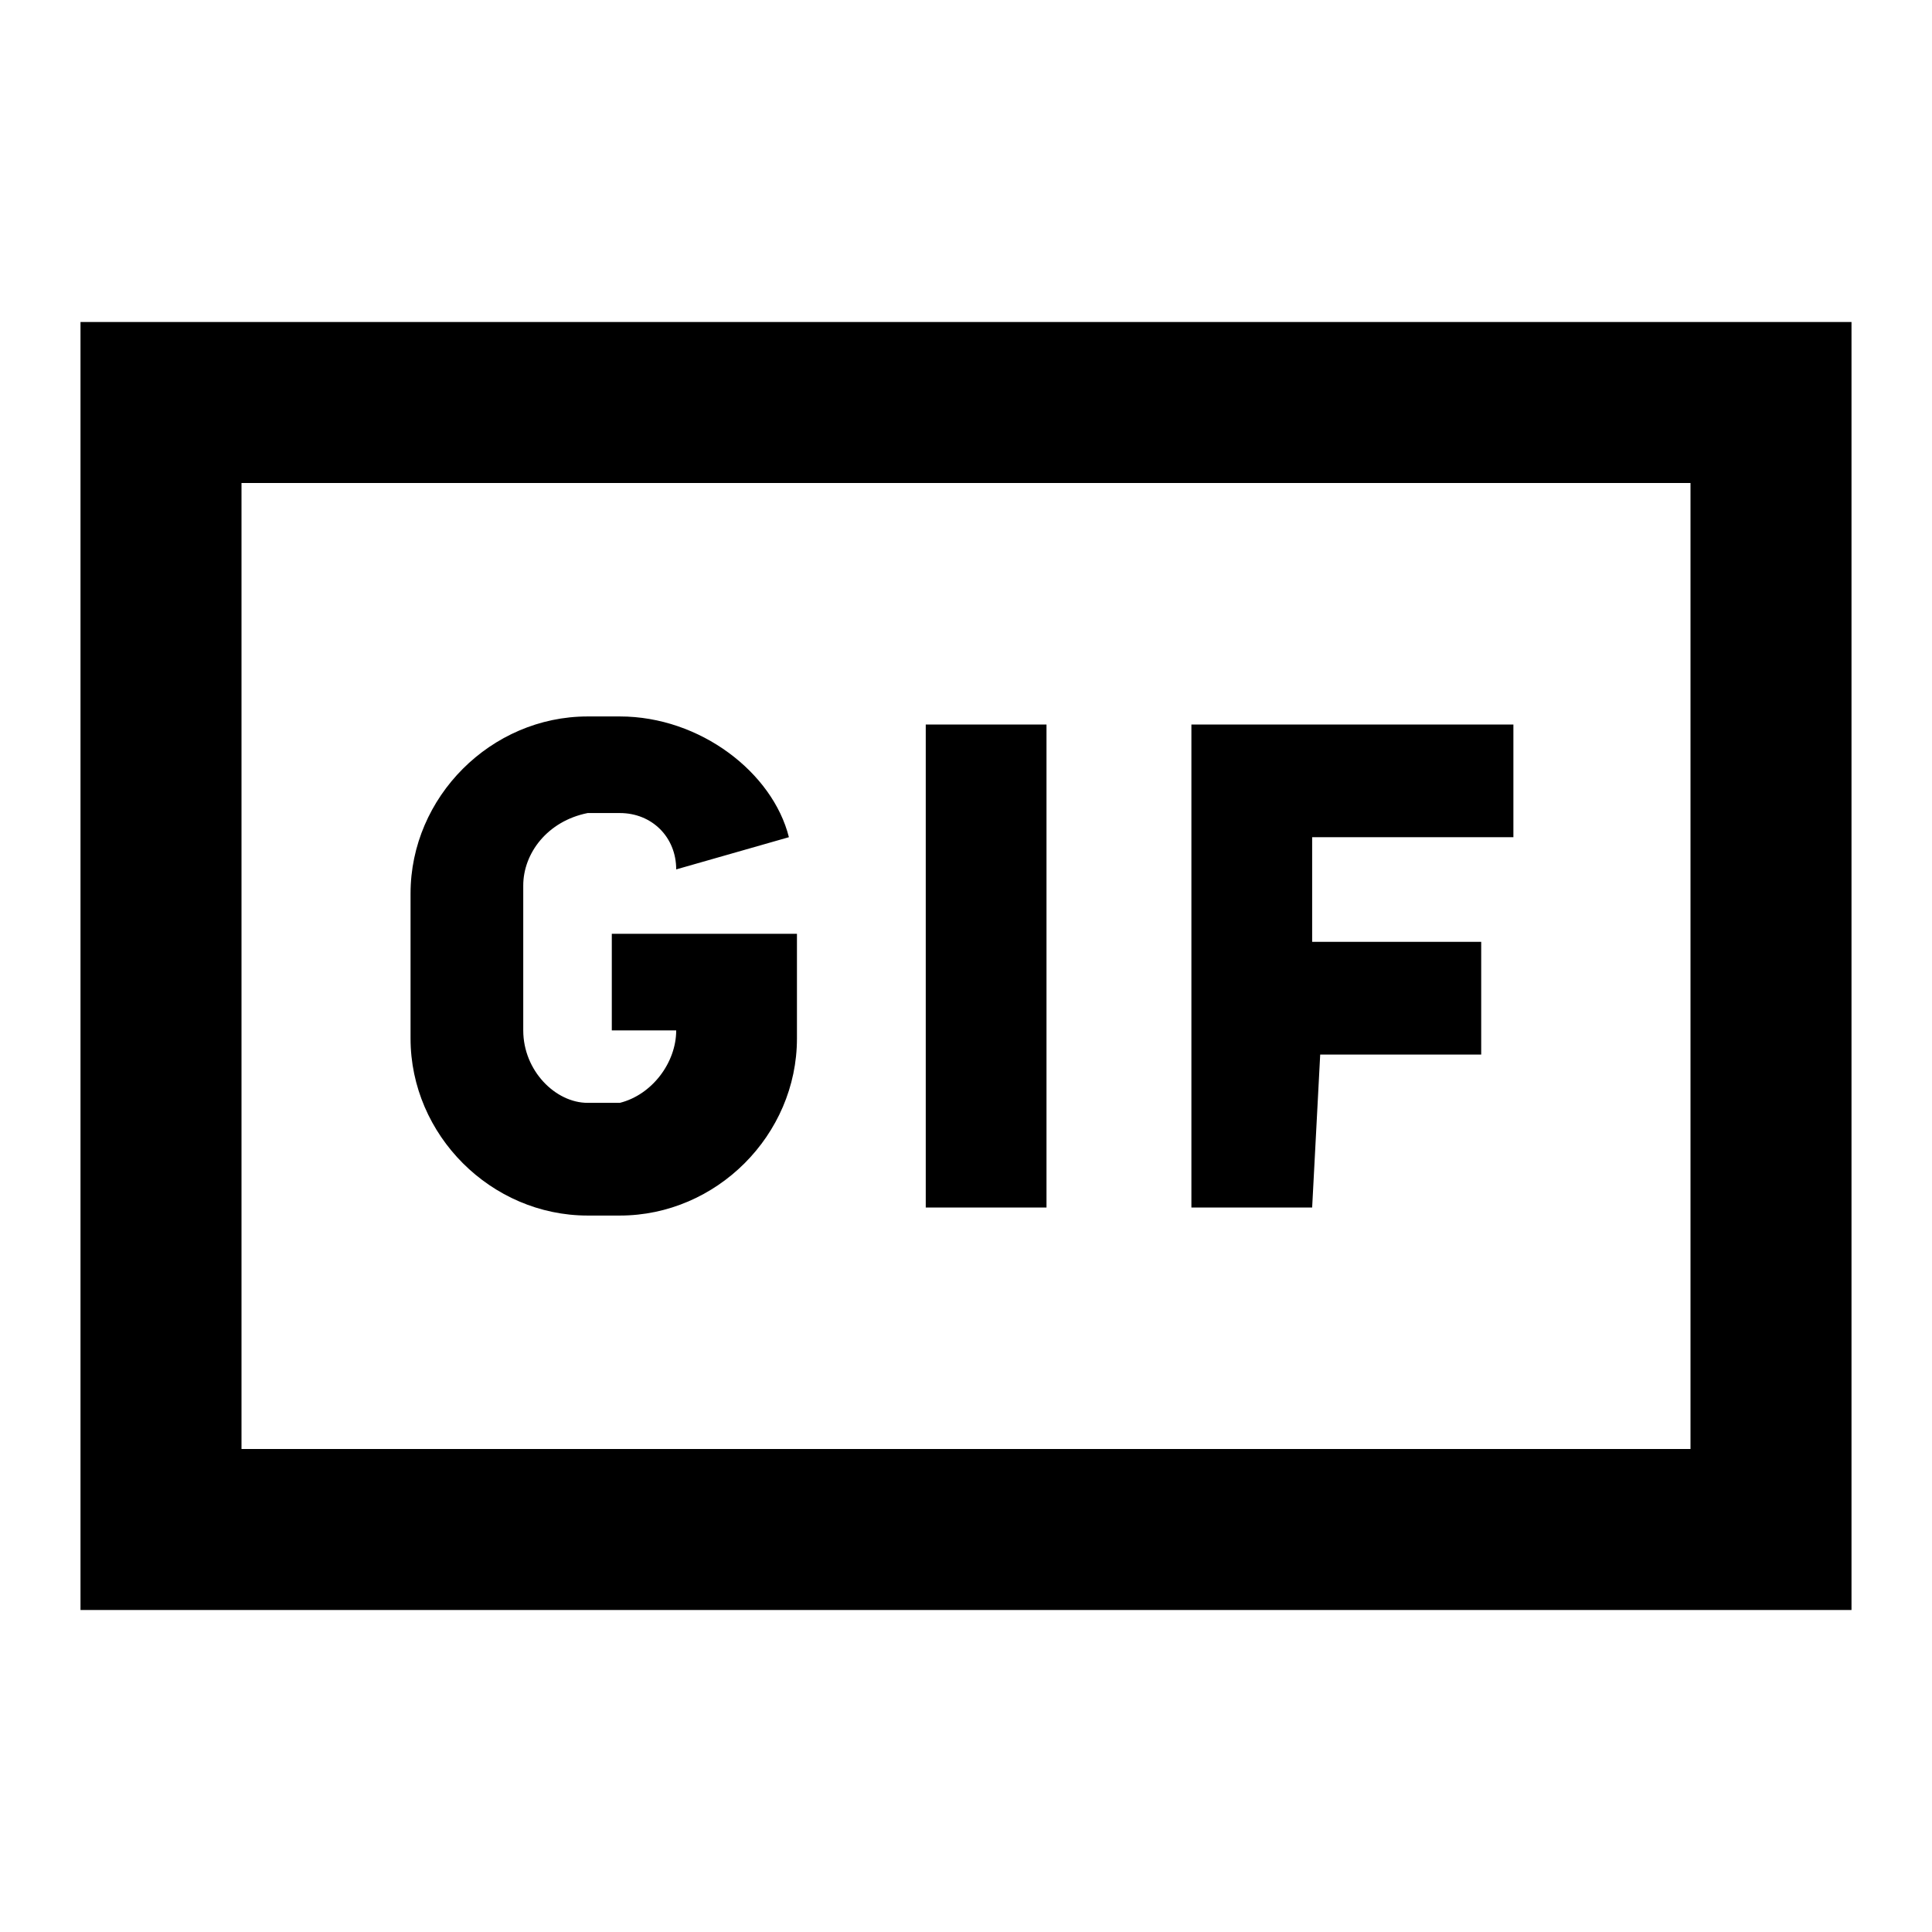
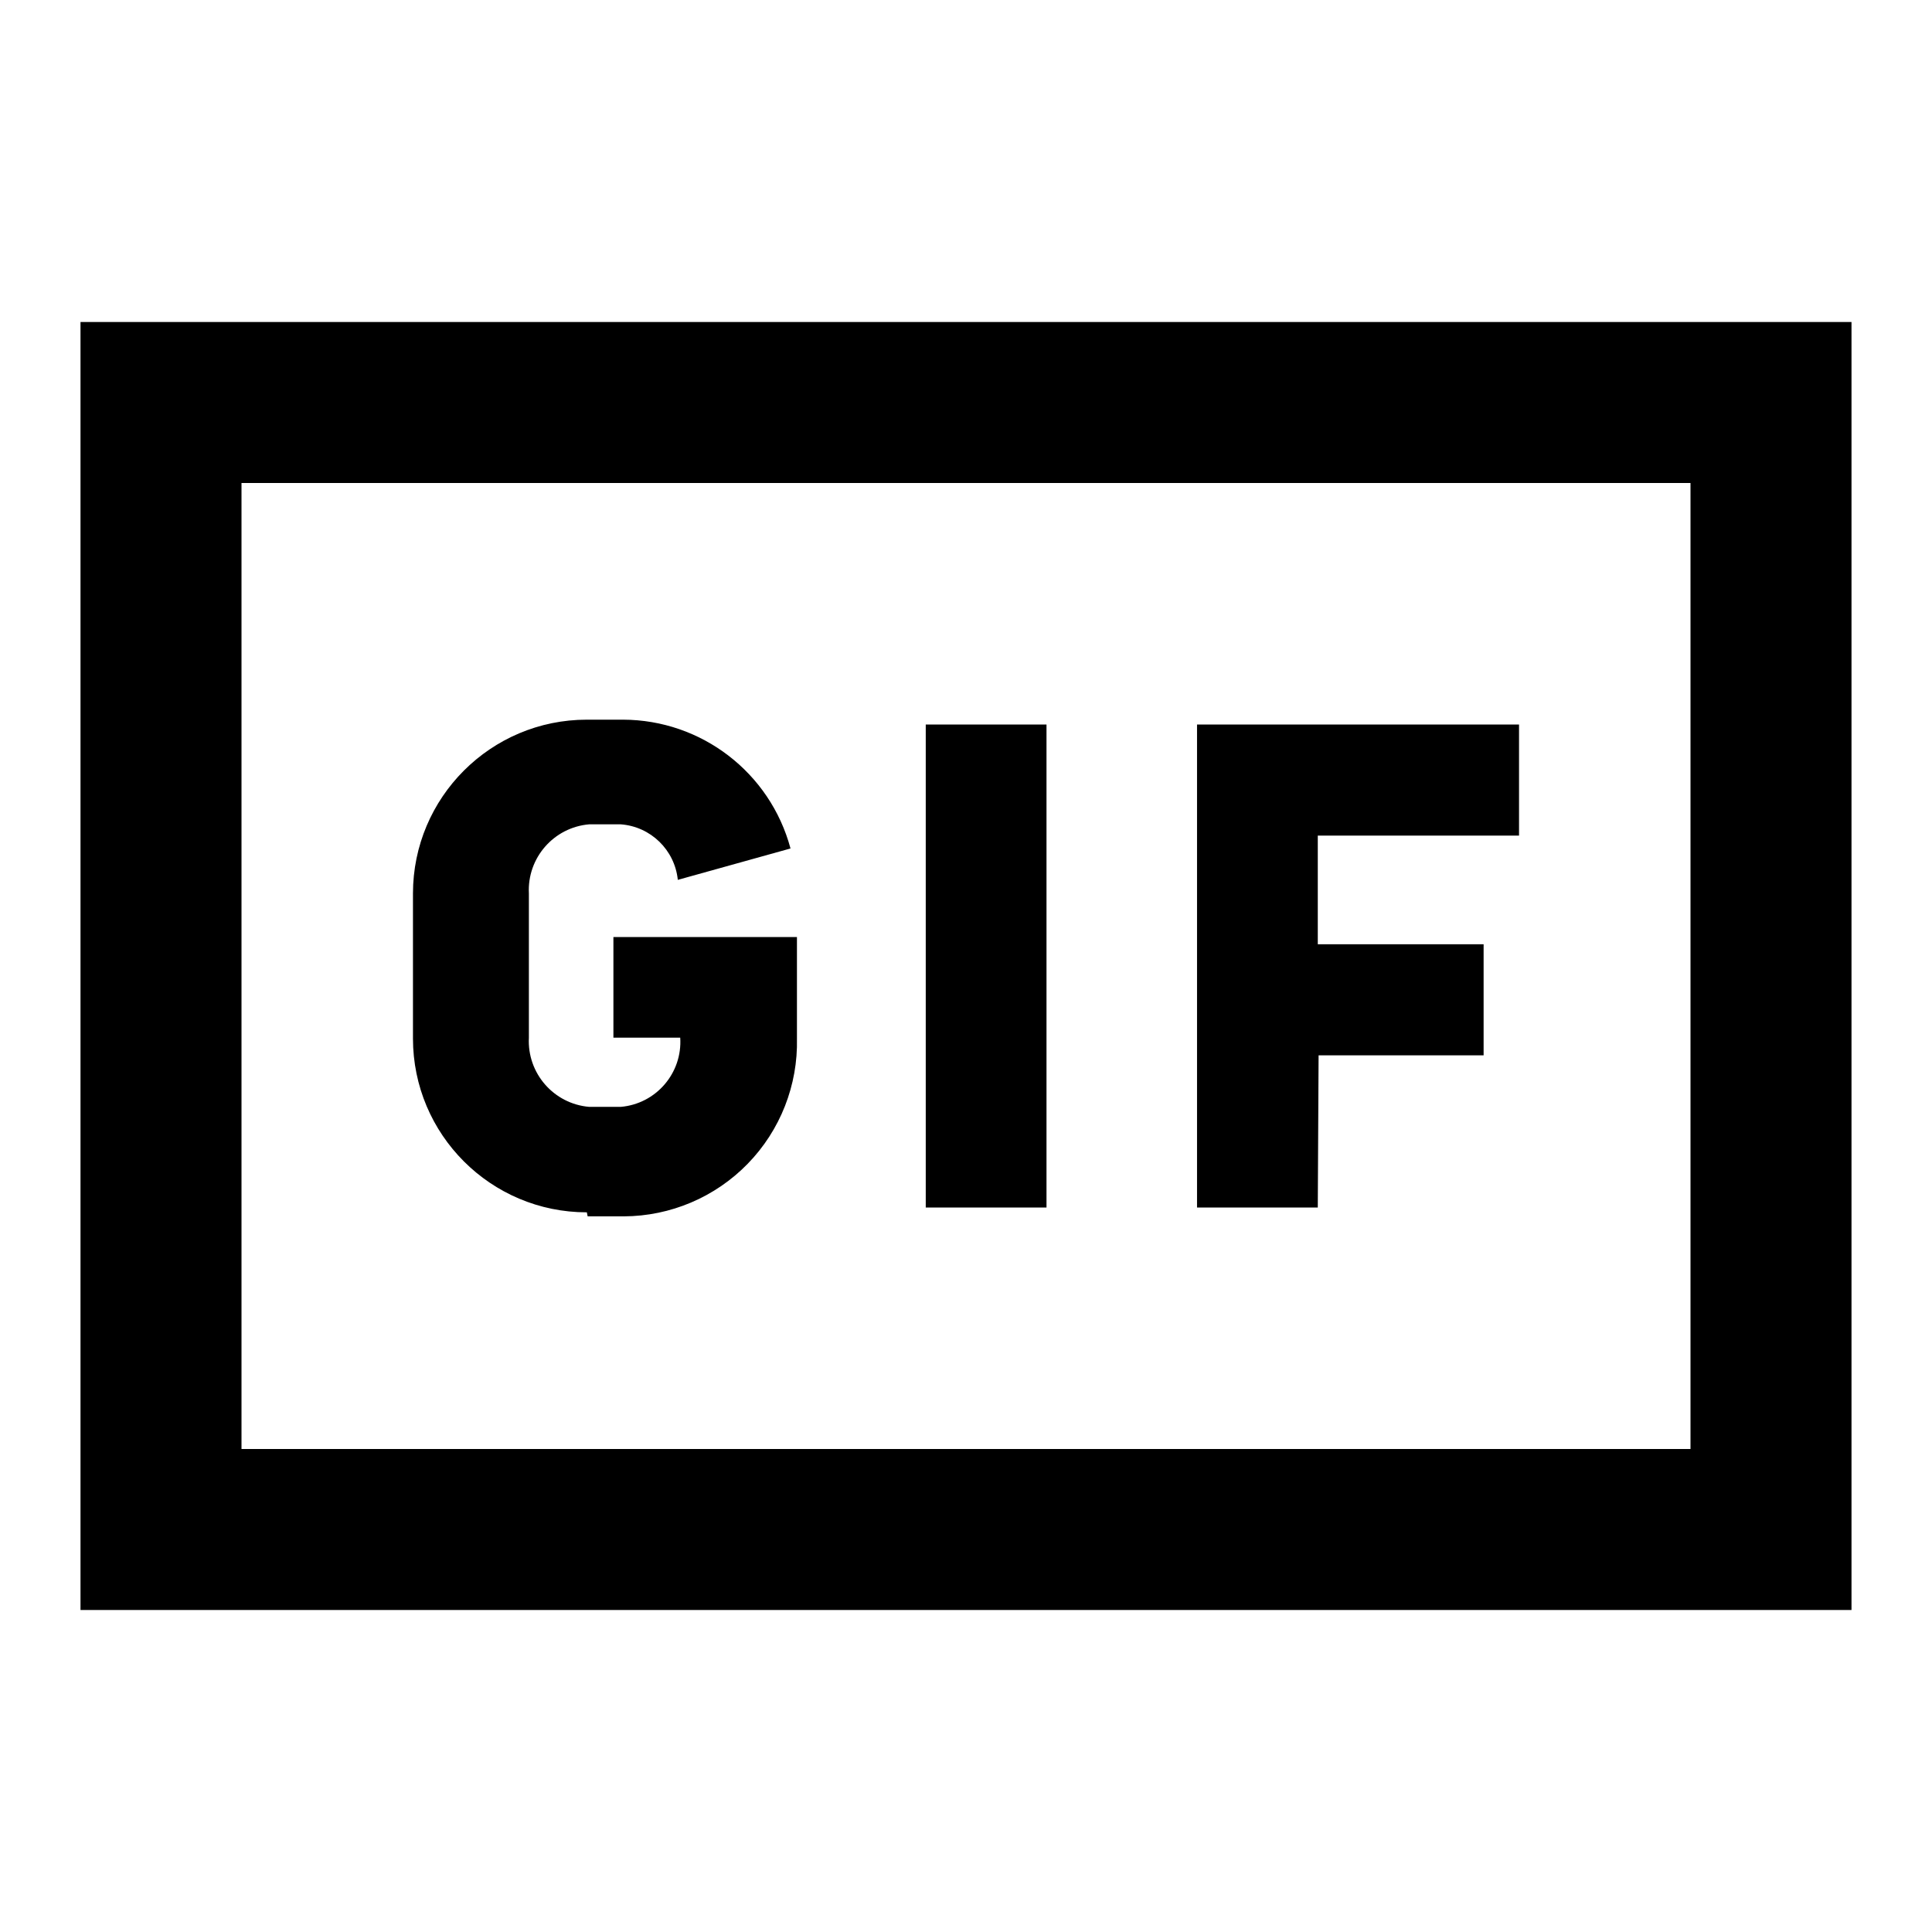
- <svg xmlns="http://www.w3.org/2000/svg" version="1.1" id="Layer_1" x="0px" y="0px" viewBox="0 0 24 24" style="enable-background:new 0 0 24 24;" xml:space="preserve">
-   <path d="M1,4v16h22V4H1z M21,18H3V6h18V18z M13,9h-1.5v6H13V9z M16.4,13.1h2v-1.4h-2.1v-1.3h2.5V9h-4v6h1.5L16.4,13.1z M7.3,15.1  h0.4c1.2,0,2.2-1,2.2-2.2c0,0,0,0,0,0v-1.3H7.6v1.2h0.8c0,0.4-0.3,0.8-0.7,0.9H7.3c-0.4,0-0.8-0.4-0.8-0.9v-1.8  c0-0.4,0.3-0.8,0.8-0.9h0.4c0.4,0,0.7,0.3,0.7,0.7l1.4-0.4C9.6,9.6,8.7,8.9,7.7,8.9H7.3c-1.2,0-2.2,1-2.2,2.2v0v1.8  C5.1,14.1,6.1,15.1,7.3,15.1L7.3,15.1z" />
+ <svg xmlns="http://www.w3.org/2000/svg" id="Layer_1" data-name="Layer 1" viewBox="0 0 24 24">
+   <path d="M1,4V20H23V4ZM21,18H3V6H21ZM13,9h-1.5v6H13Zm3.38,4.11h2.05V11.73H16.37V10.38h2.5V9h-4v6h1.5Zm-9.08,2h.45A2.16,2.16,0,0,0,9.9,12.9V11.64H7.62v1.25h.83a.81.81,0,0,1-.74.86H7.32a.82.82,0,0,1-.75-.86V11.1a.82.82,0,0,1,.75-.86h.39a.77.77,0,0,1,.71.69l1.4-.39a2.16,2.16,0,0,0-2.08-1.6H7.29A2.16,2.16,0,0,0,5.13,11.1v1.8A2.16,2.16,0,0,0,7.29,15.06Z" />
</svg>
